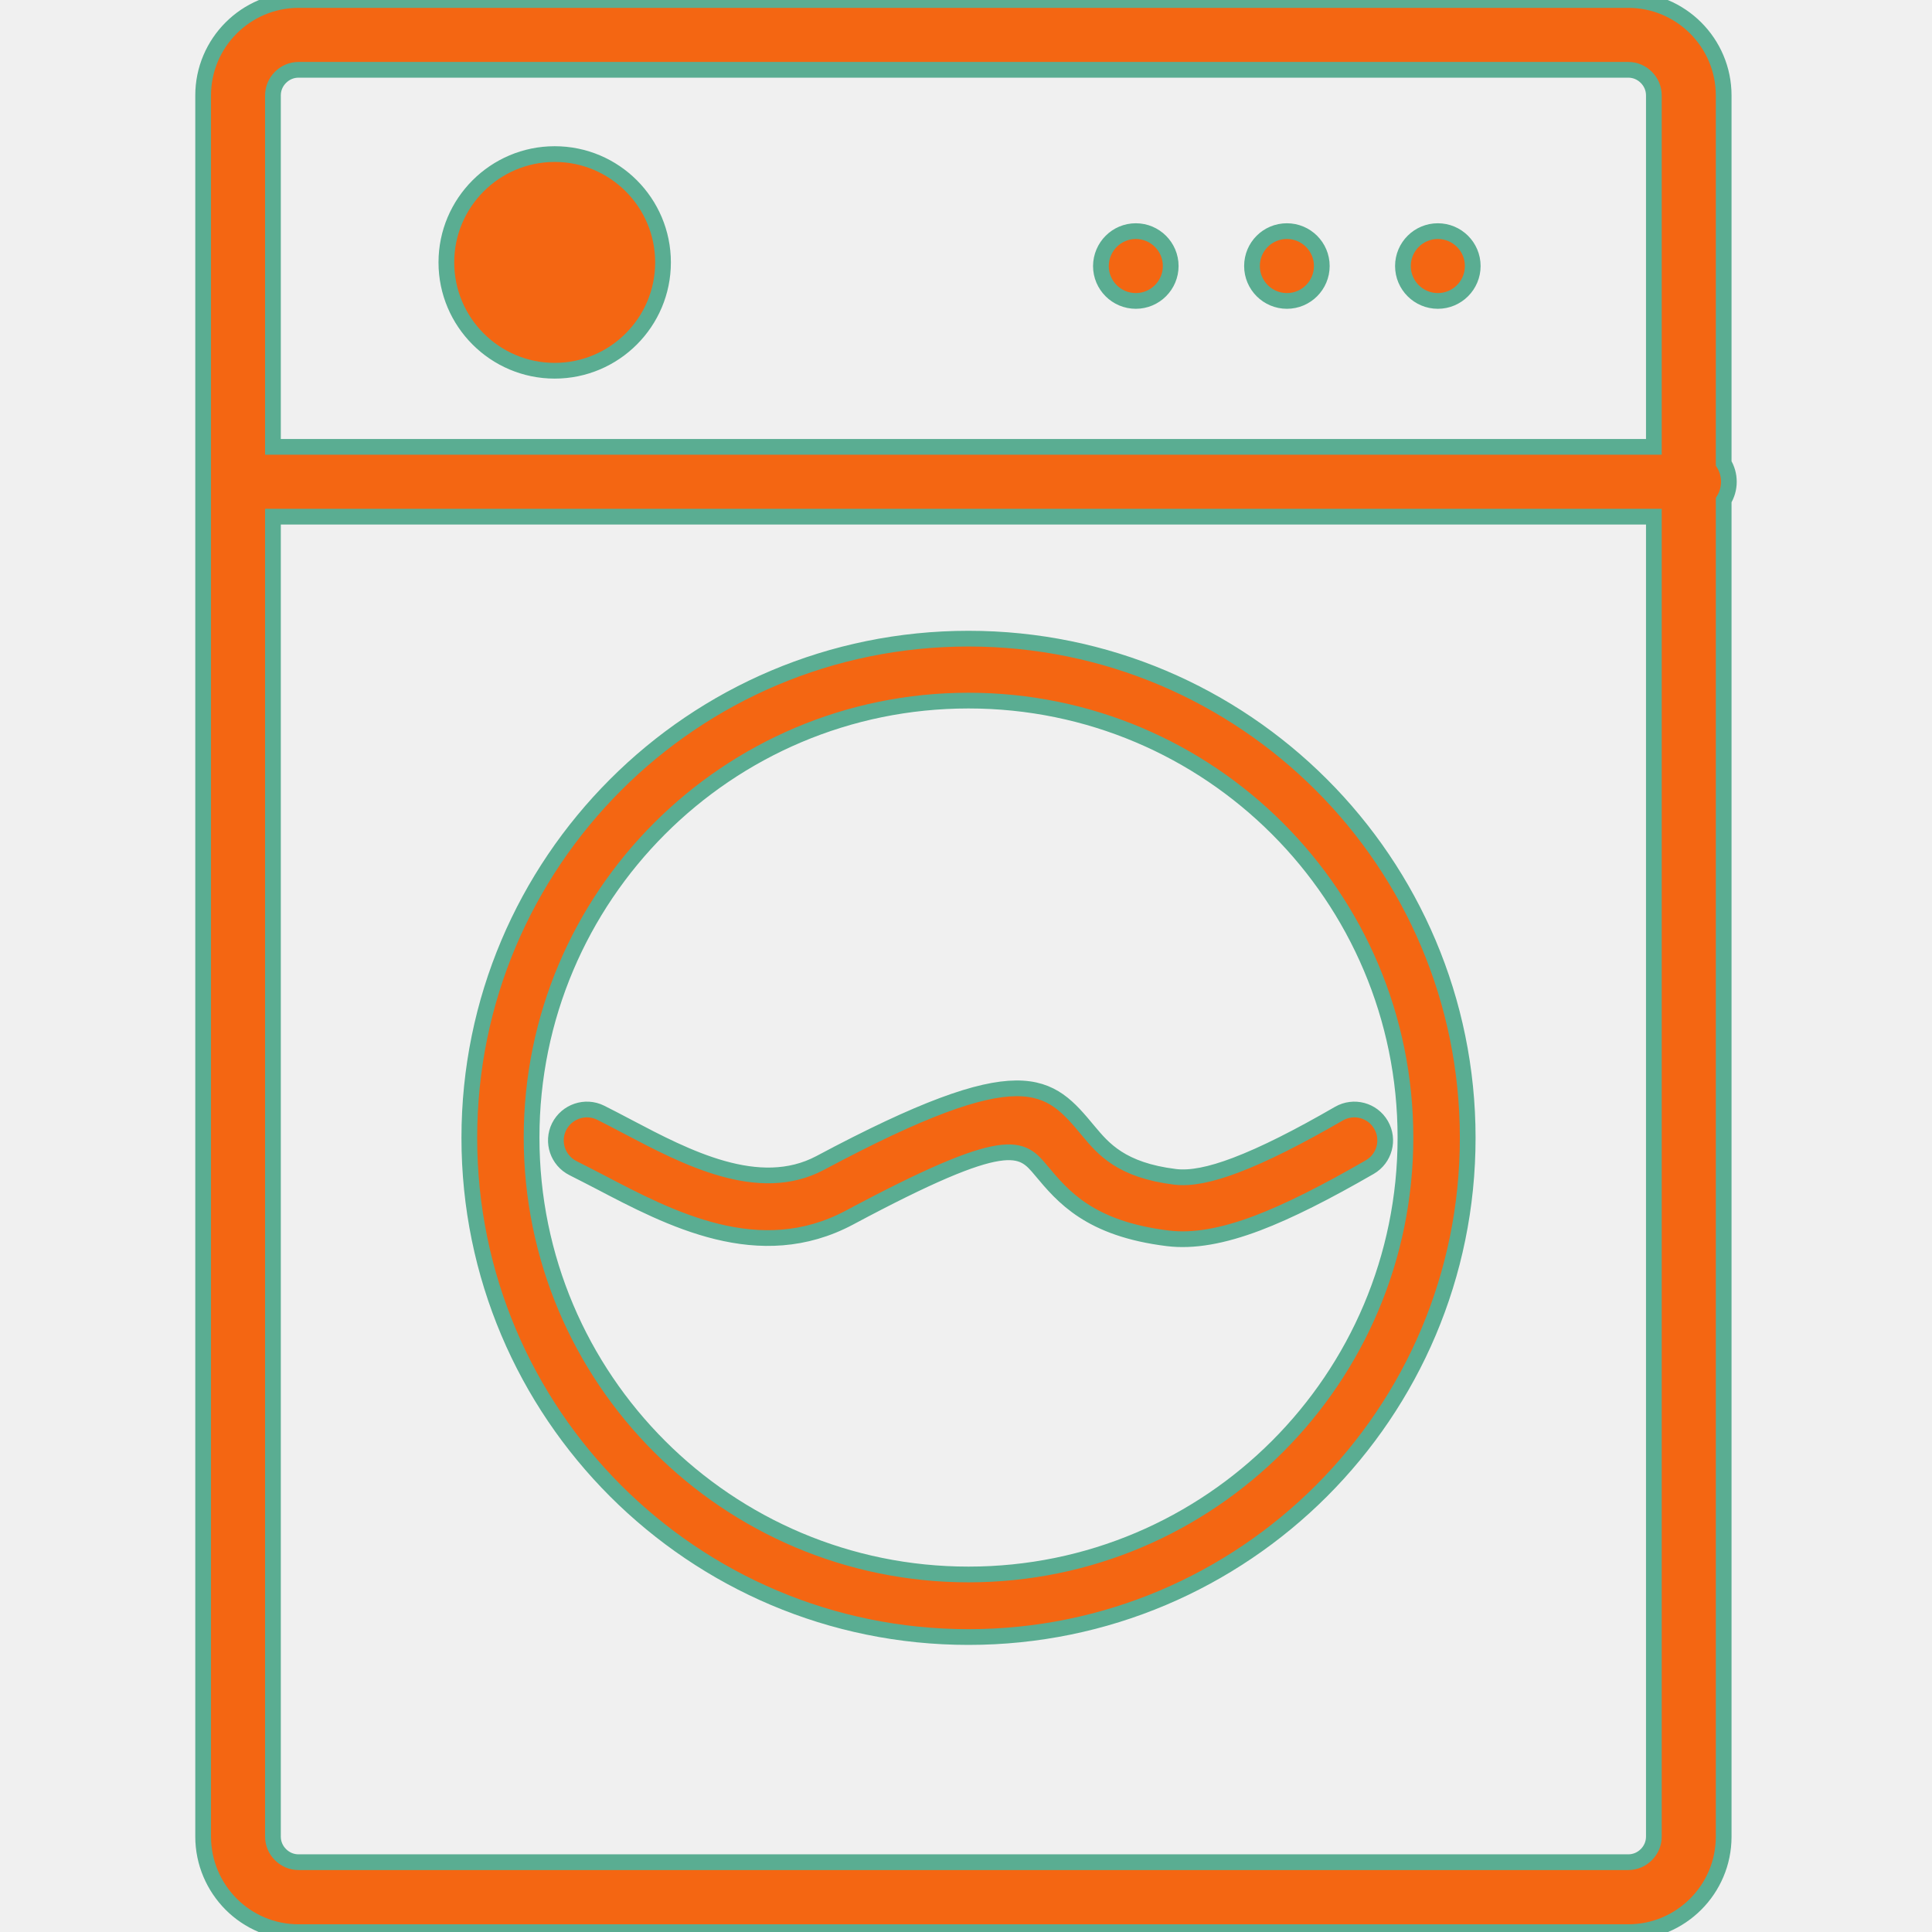
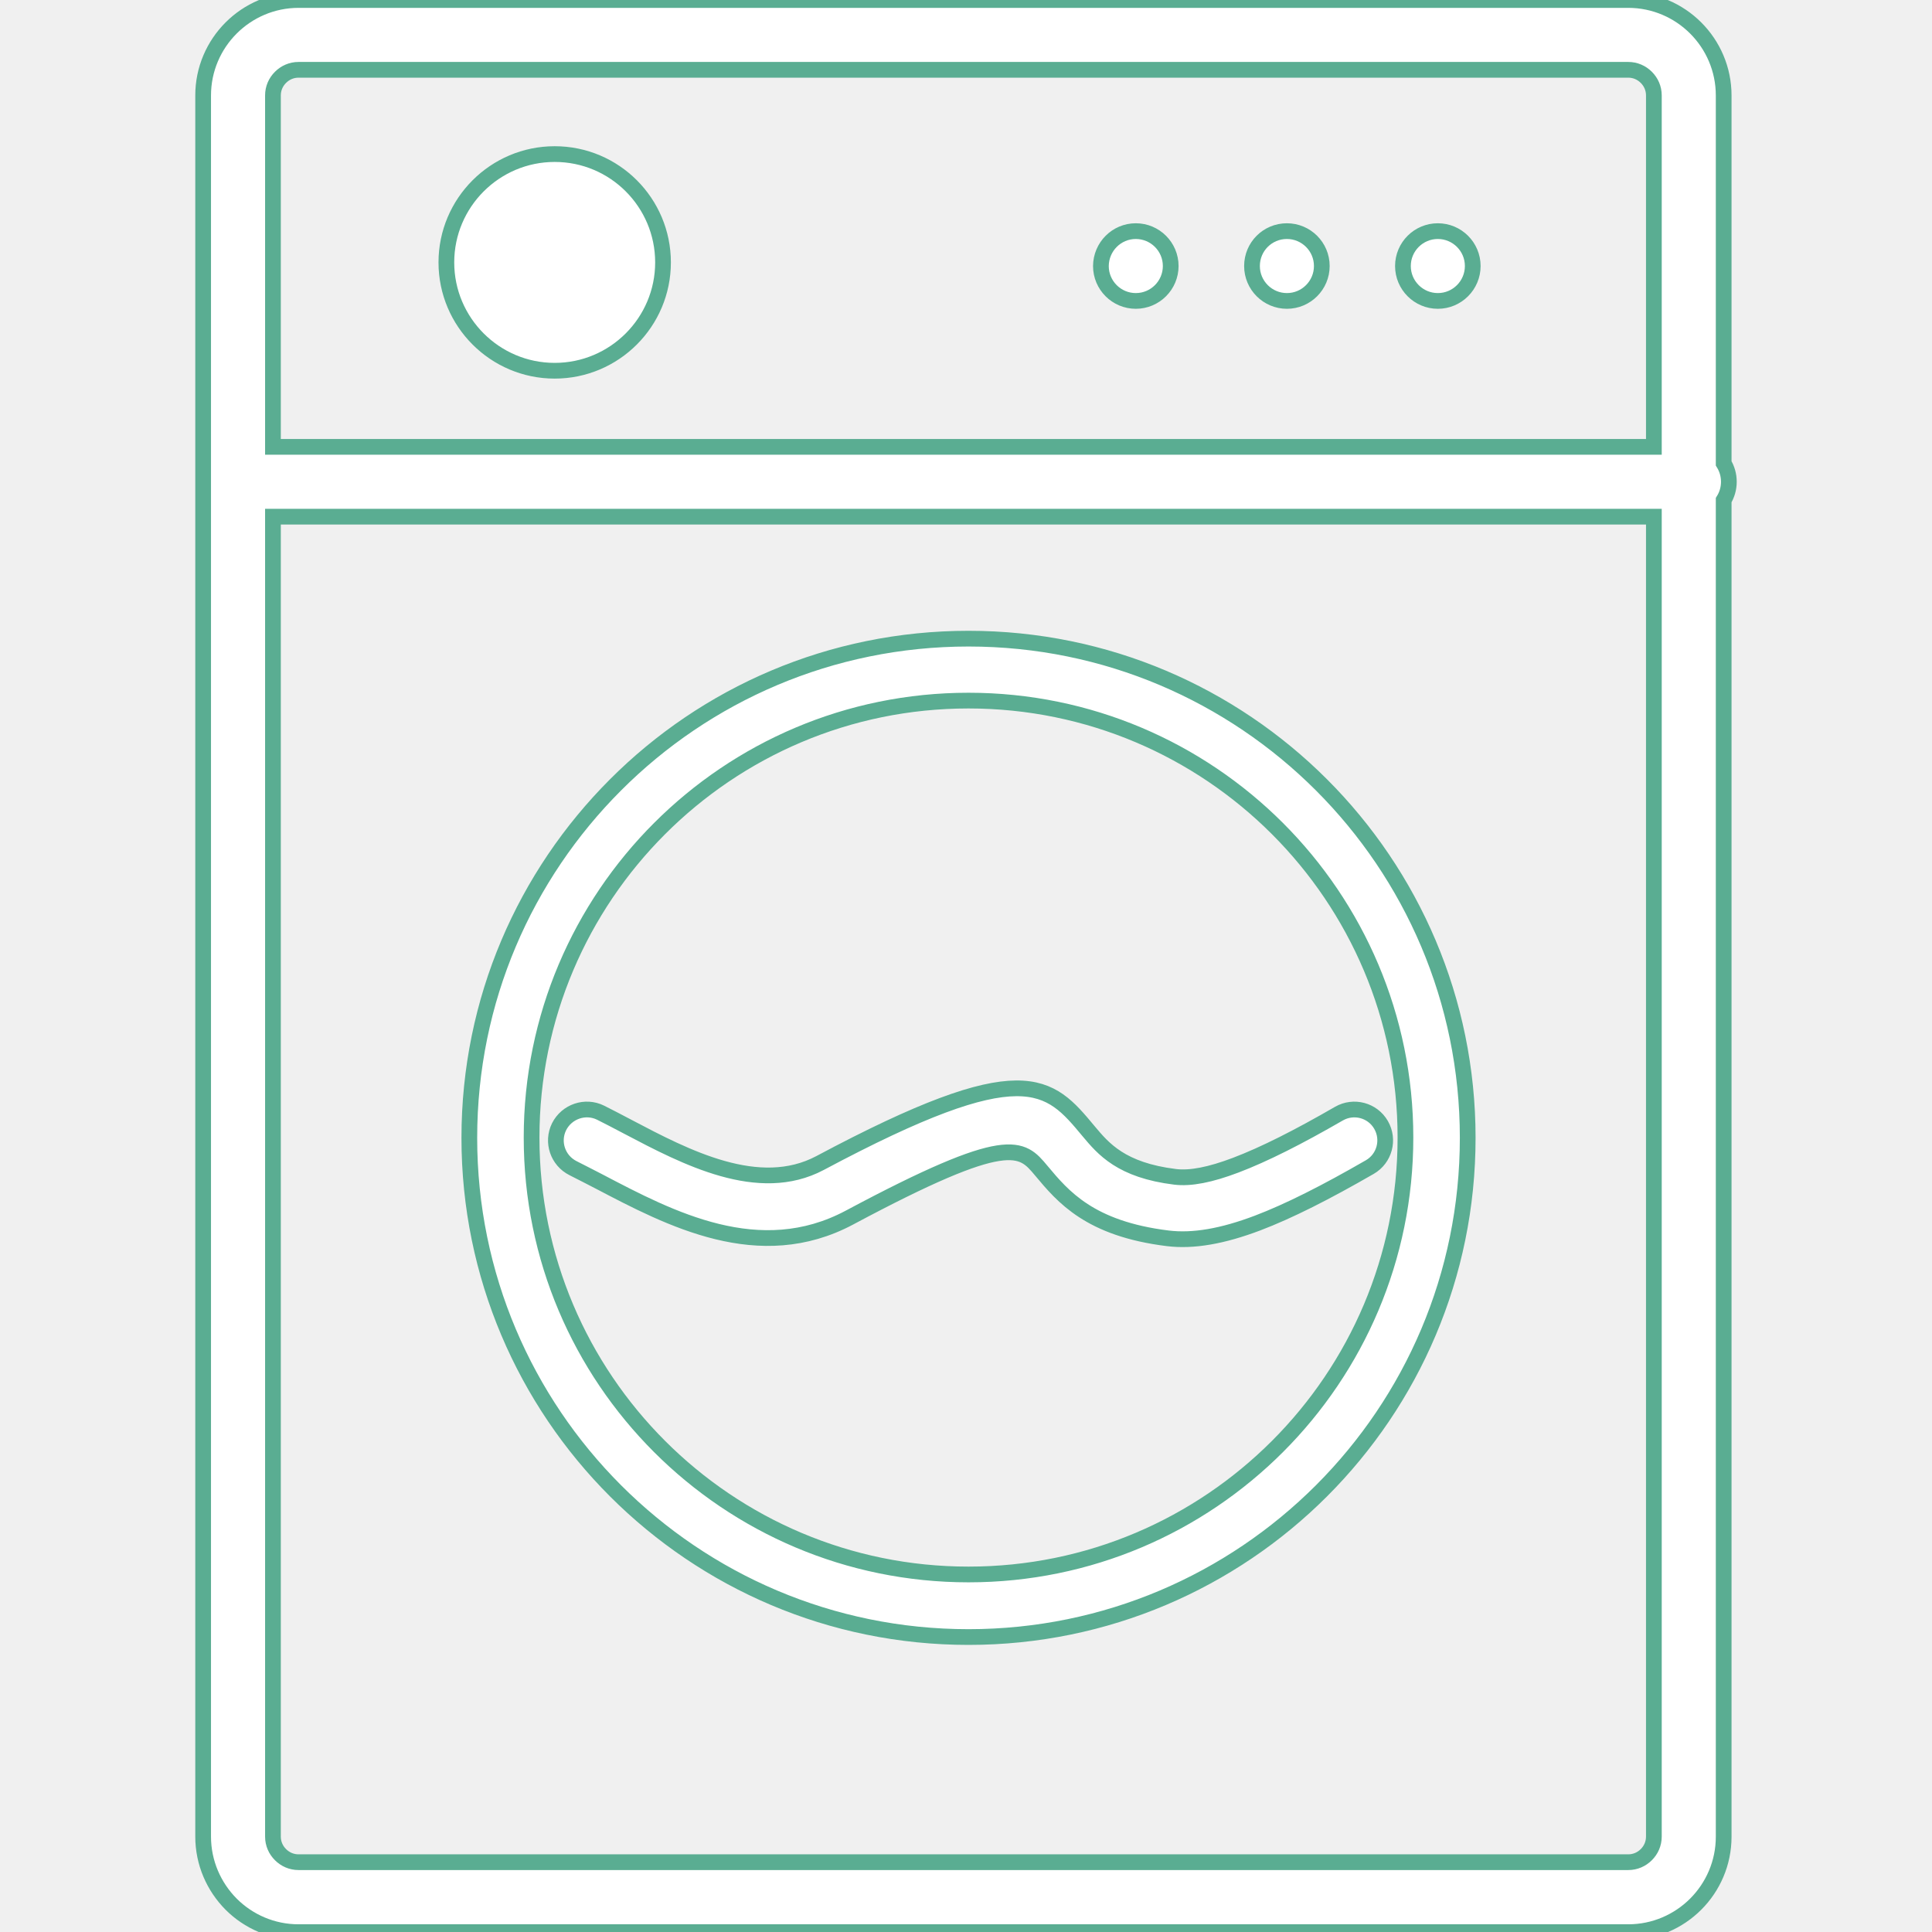
- <svg xmlns="http://www.w3.org/2000/svg" fill="#F46612" width="800px" height="800px" viewBox="-12.92 0 122.88 122.88" version="1.1" id="Layer_1" style="enable-background:new 0 0 97.04 122.88" xml:space="preserve" stroke="#5AAD92">
+ <svg xmlns="http://www.w3.org/2000/svg" fill="#fff" width="800px" height="800px" viewBox="-12.92 0 122.88 122.88" version="1.1" id="Layer_1" style="enable-background:new 0 0 97.04 122.88" xml:space="preserve" stroke="#5AAD92">
  <g id="SVGRepo_bgCarrier" stroke-width="0" />
  <g id="SVGRepo_tracerCarrier" stroke-linecap="round" stroke-linejoin="round" />
  <g id="SVGRepo_iconCarrier">
    <g>
      <path d="M48.68,40.62c8.77,0,16.7,3.55,22.45,9.3c5.74,5.74,9.3,13.68,9.3,22.45c0,8.77-3.55,16.7-9.3,22.45 c-5.74,5.74-13.68,9.3-22.45,9.3c-8.77,0-16.7-3.55-22.45-9.3c-5.74-5.74-9.3-13.68-9.3-22.45c0-8.77,3.55-16.7,9.3-22.45 C31.97,44.17,39.91,40.62,48.68,40.62L48.68,40.62z M22.36,9.8c3.81,0,6.89,3.09,6.89,6.89s-3.09,6.89-6.89,6.89 s-6.89-3.09-6.89-6.89S18.56,9.8,22.36,9.8L22.36,9.8z M59.32,14.7c1.22,0,2.22,0.99,2.22,2.22c0,1.22-0.99,2.22-2.22,2.22 c-1.22,0-2.22-0.99-2.22-2.22C57.11,15.69,58.1,14.7,59.32,14.7L59.32,14.7z M68.93,14.7c1.22,0,2.22,0.99,2.22,2.22 c0,1.22-0.99,2.22-2.22,2.22c-1.22,0-2.22-0.99-2.22-2.22C66.71,15.69,67.7,14.7,68.93,14.7L68.93,14.7z M78.53,14.7 c1.22,0,2.22,0.99,2.22,2.22c0,1.22-0.99,2.22-2.22,2.22c-1.22,0-2.22-0.99-2.22-2.22C76.31,15.69,77.31,14.7,78.53,14.7 L78.53,14.7z M4.44,28.42h87.83V6.07c0-0.45-0.18-0.85-0.48-1.15c-0.3-0.3-0.7-0.48-1.15-0.48H6.07c-0.45,0-0.85,0.18-1.15,0.48 c-0.3,0.3-0.48,0.7-0.48,1.15V28.42L4.44,28.42z M96.71,29.47c0.21,0.34,0.33,0.74,0.33,1.17c0,0.43-0.12,0.83-0.33,1.17v85.01 c0,1.67-0.68,3.19-1.78,4.29c-1.1,1.1-2.62,1.78-4.29,1.78H6.07c-1.67,0-3.19-0.68-4.29-1.78C0.68,120,0,118.48,0,116.81V6.07 C0,4.4,0.68,2.88,1.78,1.78C2.88,0.68,4.4,0,6.07,0h84.57c1.67,0,3.19,0.68,4.29,1.78c1.1,1.1,1.78,2.62,1.78,4.29V29.47 L96.71,29.47z M92.27,32.86H4.44v83.95c0,0.45,0.18,0.85,0.48,1.15c0.3,0.3,0.7,0.48,1.15,0.48h84.57c0.45,0,0.85-0.18,1.15-0.48 c0.3-0.3,0.48-0.7,0.48-1.15V32.86L92.27,32.86z M23.53,74.3c-0.98-0.49-1.37-1.67-0.89-2.64c0.49-0.97,1.67-1.37,2.64-0.89 c0.43,0.21,1.07,0.55,1.72,0.89c3.7,1.95,8.34,4.38,12.24,2.31c12.99-6.93,14.55-5.06,17.08-2.02c0.93,1.11,2.07,2.48,5.5,2.9 c0.98,0.12,2.24-0.13,3.85-0.74c1.82-0.69,3.99-1.79,6.57-3.28c0.94-0.54,2.14-0.22,2.68,0.72c0.54,0.94,0.22,2.14-0.72,2.68 c-2.79,1.61-5.14,2.8-7.14,3.56c-2.22,0.84-4.09,1.17-5.71,0.97c-4.96-0.61-6.66-2.65-8.04-4.3c-1.26-1.51-2.04-2.45-12.2,2.98 c-5.74,3.06-11.4,0.08-15.92-2.29C24.66,74.88,24.17,74.62,23.53,74.3L23.53,74.3z M68.33,52.7c-5.03-5.03-11.98-8.14-19.65-8.14 c-7.68,0-14.62,3.11-19.65,8.14c-5.03,5.03-8.14,11.98-8.14,19.65c0,7.68,3.11,14.62,8.14,19.65c5.03,5.03,11.98,8.14,19.65,8.14 c7.68,0,14.62-3.11,19.65-8.14c5.03-5.03,8.14-11.98,8.14-19.65C76.47,64.68,73.36,57.73,68.33,52.7L68.33,52.7z" />
    </g>
  </g>
</svg>
